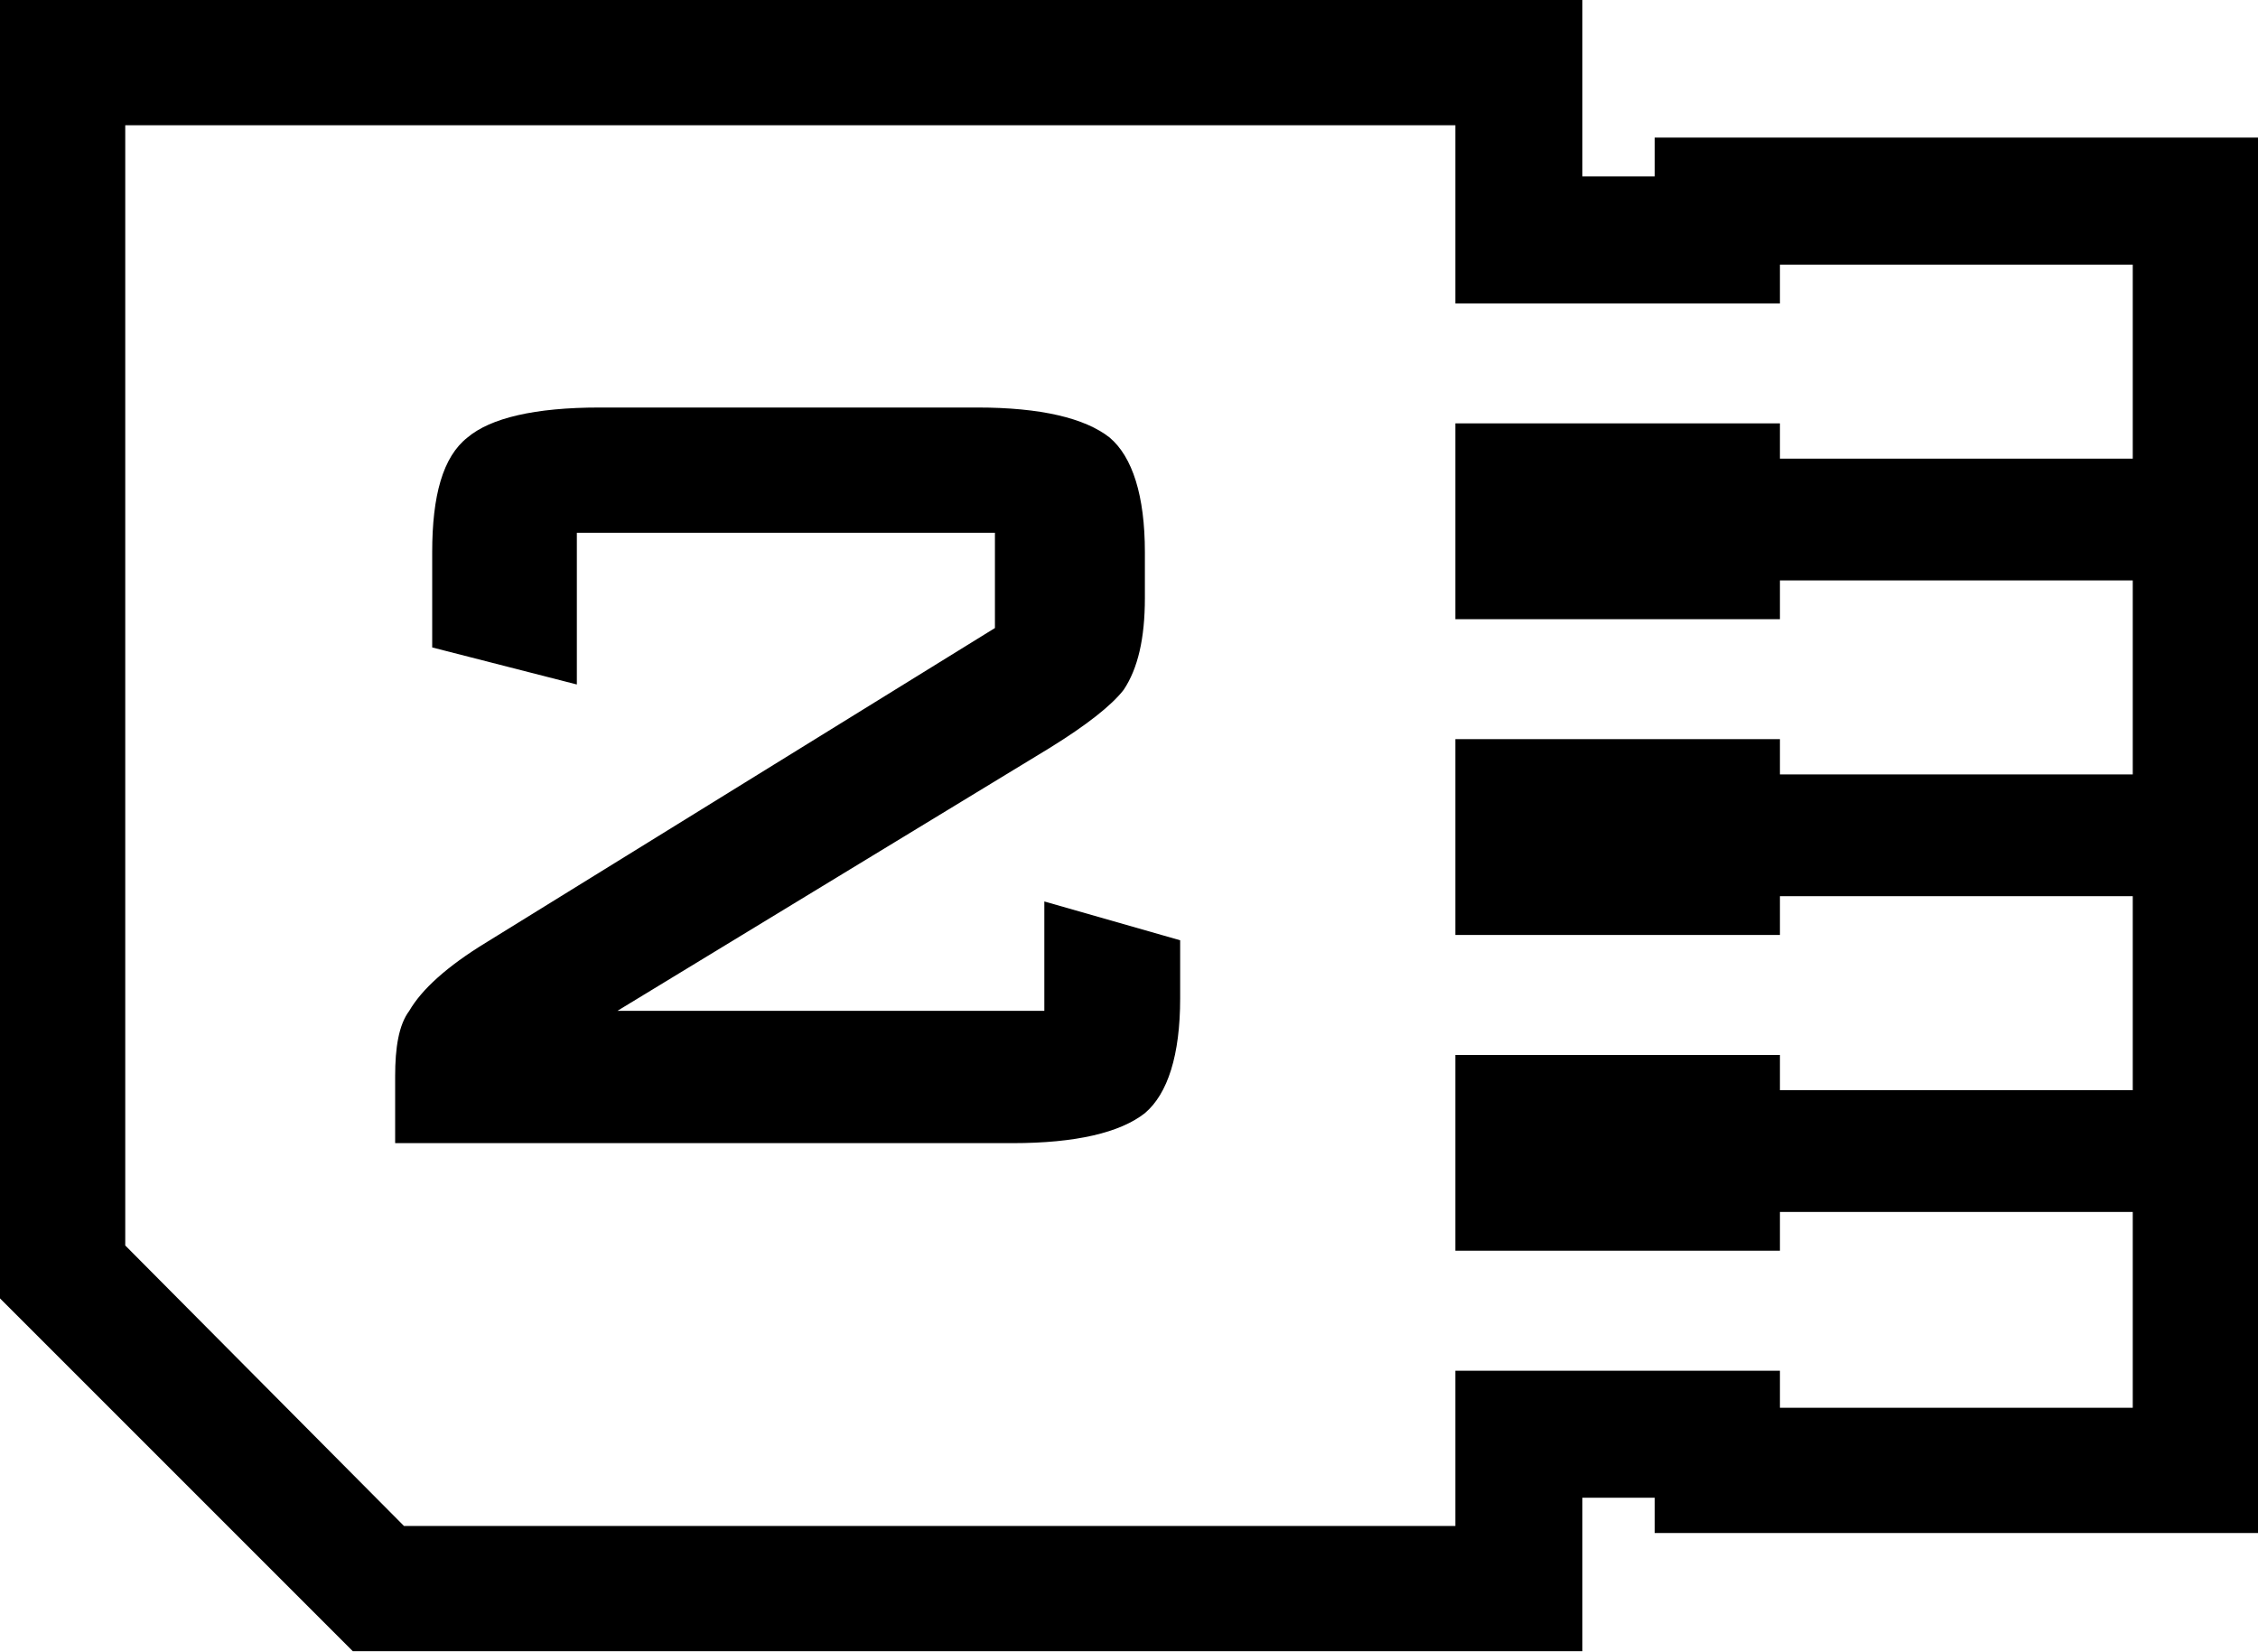
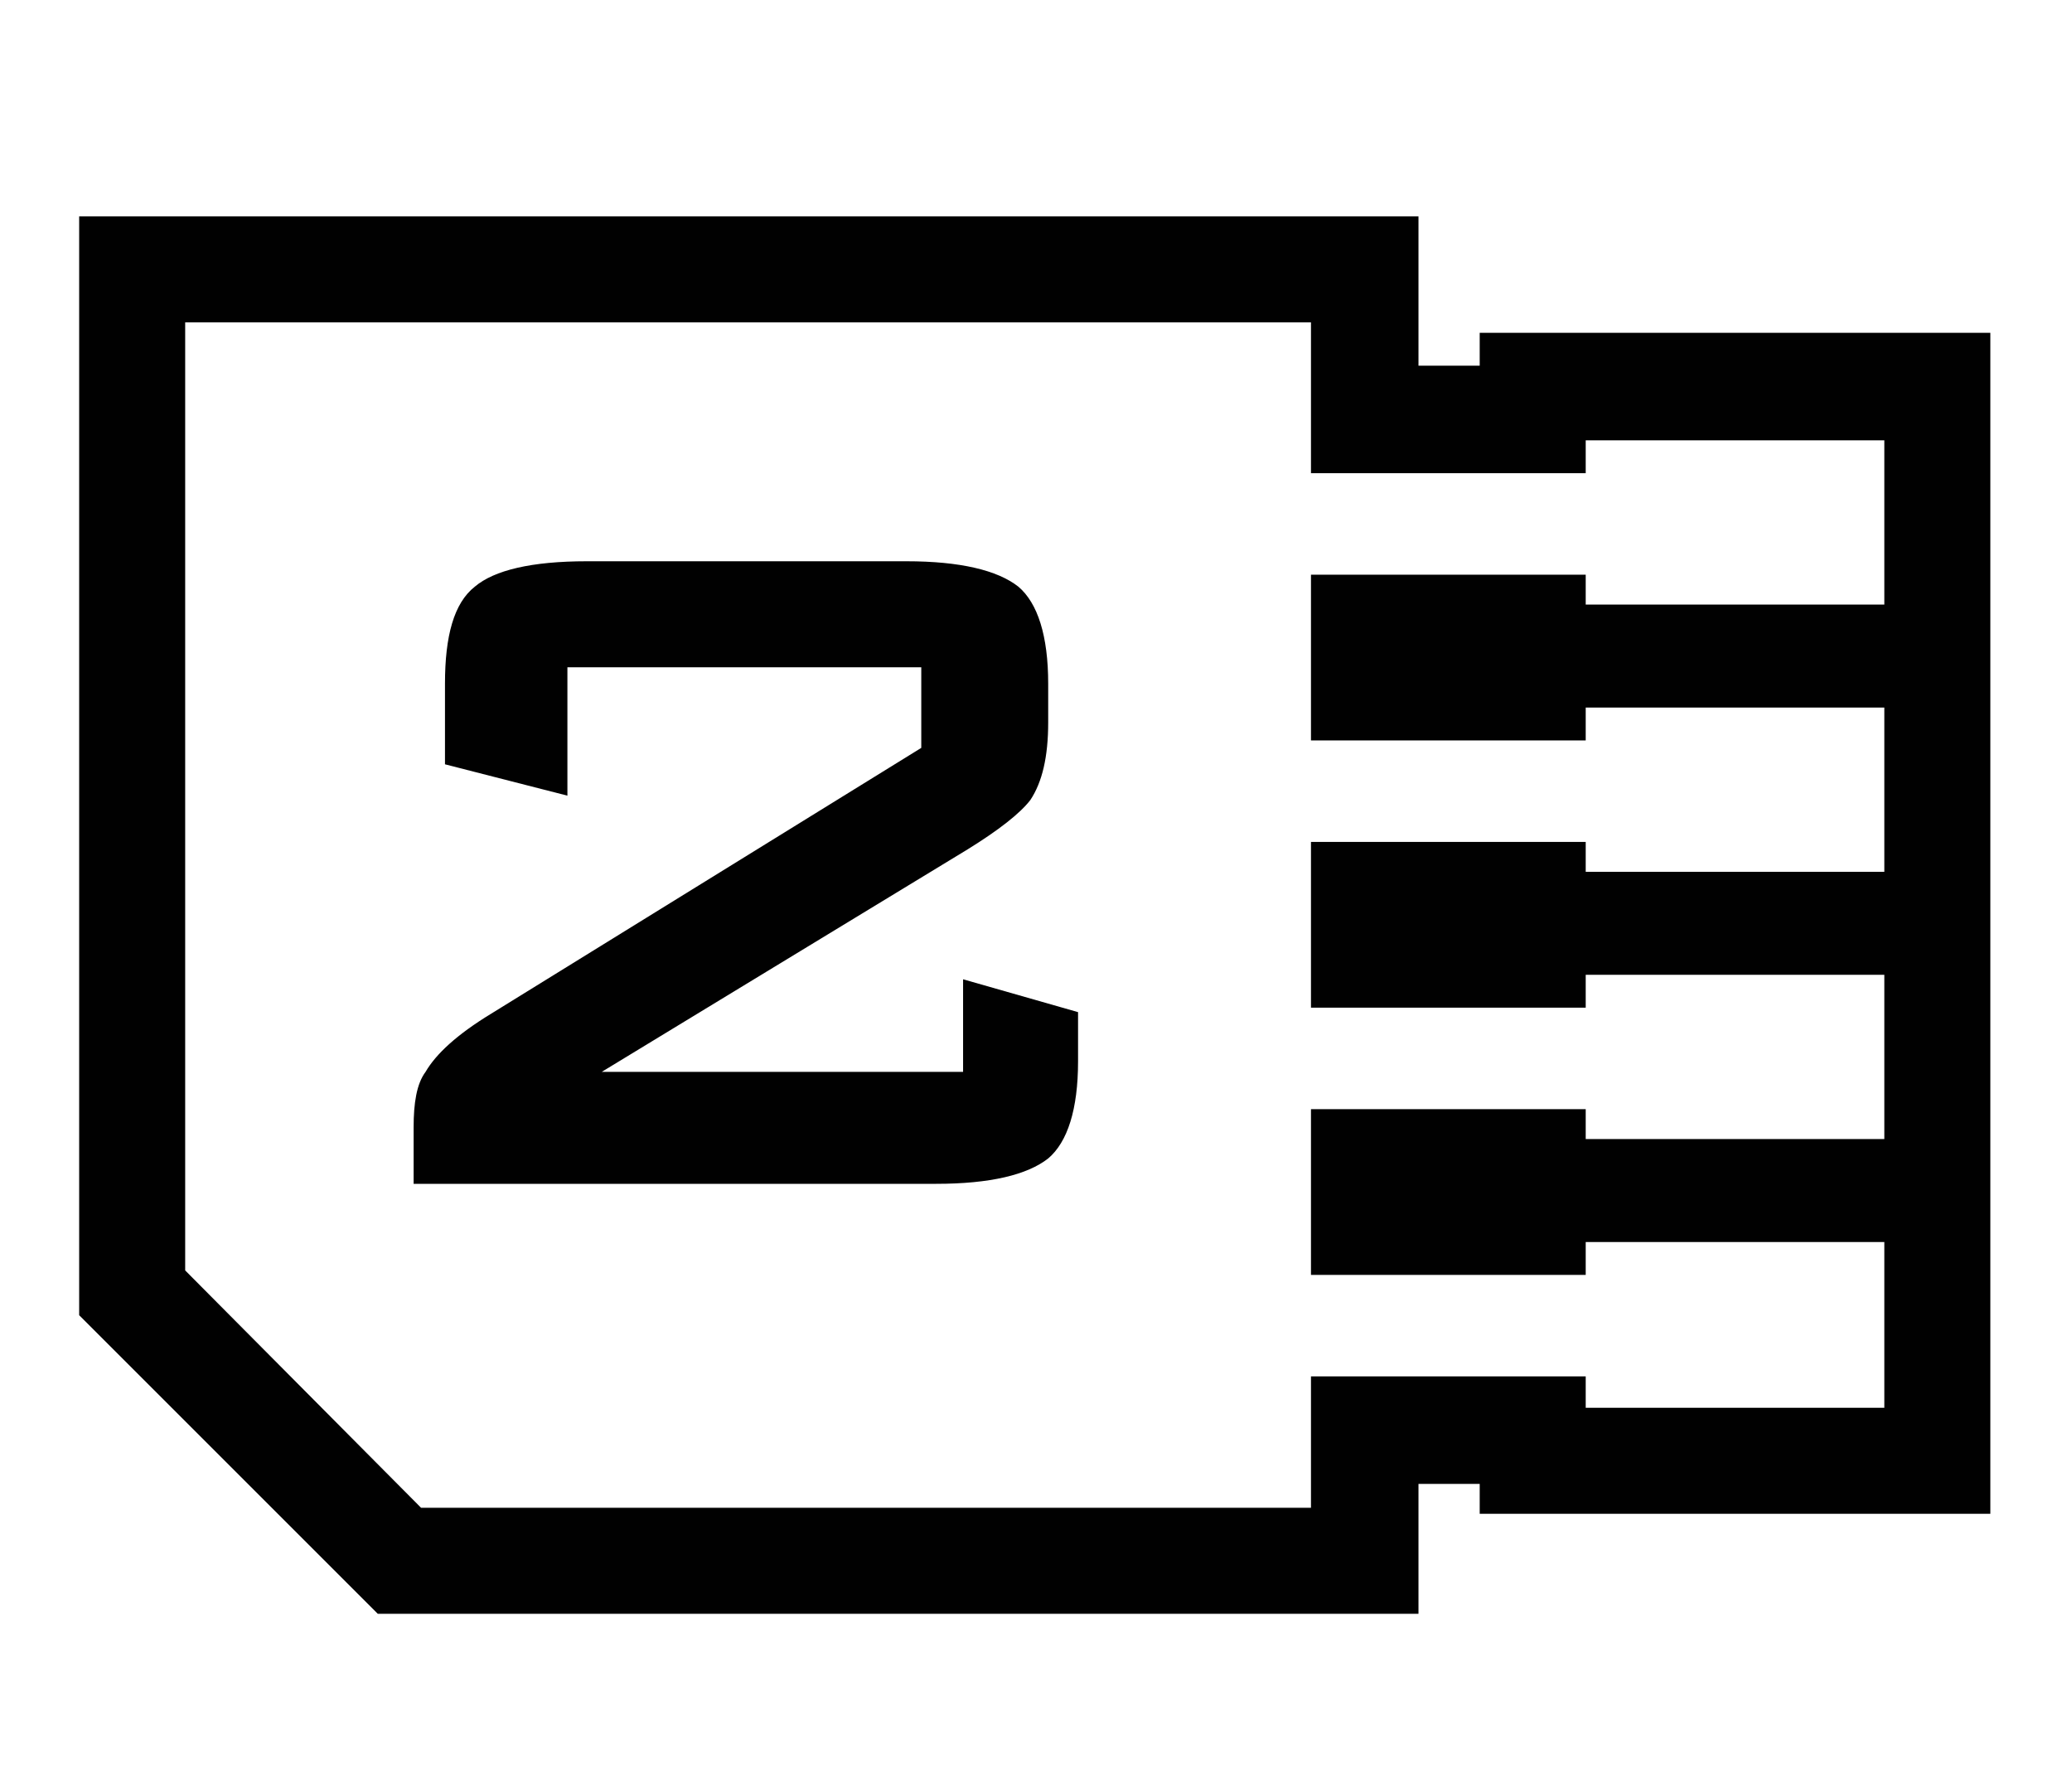
- <svg xmlns="http://www.w3.org/2000/svg" version="1.1" id="Layer_1" x="0px" y="0px" width="588.993px" height="430.7px" viewBox="23.007 12.86 588.993 430.7" enable-background="new 23.007 12.86 588.993 430.7" xml:space="preserve">
+ <svg xmlns="http://www.w3.org/2000/svg" version="1.1" id="Layer_1" x="0px" y="0px" width="1440px" height="1227px" viewBox="0 0 1440 1227" enable-background="new 0 0 1440 1227" xml:space="preserve">
  <g transform="matrix(1 0 0 -1 0 800)">
-     <path d="M295.417,523.474v28.529l35.431-10.123v-15.185c0-14.725-3.221-24.848-9.202-29.91c-6.442-5.062-17.946-7.823-34.512-7.823   H126.081v17.486c0,7.362,0.92,13.344,3.681,17.025c3.221,5.522,9.664,11.504,20.247,17.946l132.523,81.907v24.848H173.477v-39.573   l-37.732,9.663v24.848c0,14.725,2.761,24.848,9.203,29.91c5.982,5.062,17.486,7.823,34.511,7.823h98.472   c16.565,0,28.069-2.761,34.512-7.823c5.981-5.062,9.203-15.185,9.203-29.91v-11.964c0-10.583-1.841-18.406-5.522-23.928   c-3.221-4.142-9.663-9.203-19.326-15.185L184.06,523.474H295.417z M579.329,751.248H612v-33.131v-49.236V635.75v-49.236v-33.131   v-49.696v-32.67V419.94v-32.67h-32.671h-92.03h-32.67v9.203h-18.866v-7.363v-32.67h-33.131h-274.25h-13.344l-9.663,9.663   l-72.704,72.704l-9.664,9.663v13.804v164.734v127.462v32.67h32.671h346.954h33.131v-32.67v-13.344h18.866v10.123h32.67H579.329z    M579.329,667.501v50.616h-92.03v-10.123h-84.667v10.123v36.352H55.678V627.007V462.273l72.704-73.164h274.25v30.831v9.663h84.667   v-9.663h92.03v51.077h-92.03v-10.124h-84.667v10.124v31.75v9.203h84.667v-9.203h92.03v50.616h-92.03V543.26h-84.667v10.123v31.75   v9.203h84.667v-9.203h92.03v50.617h-92.03v-10.124h-84.667v10.124v31.75v9.203h84.667v-9.203H579.329z" />
+     <path fill="#010101" d="M669.326,55.01v64.336l79.901-22.828V62.274c0-33.206-7.265-56.034-20.754-67.449   c-14.528-11.415-40.47-17.641-77.826-17.641H287.46v39.432c0,16.604,2.075,30.093,8.302,38.394   c7.263,12.452,21.791,25.942,45.658,40.47l298.852,184.708v56.035H394.341V246.98l-85.089,21.792v56.035   c0,33.206,6.226,56.035,20.754,67.449c13.49,11.415,39.432,17.641,77.825,17.641h222.064c37.356,0,63.298-6.226,77.826-17.641   c13.489-11.414,20.753-34.243,20.753-67.449v-26.979c0-23.867-4.15-41.508-12.452-53.96c-7.264-9.338-21.791-20.753-43.582-34.243   L418.208,55.01H669.326z M1309.574,568.662h73.676v-74.712V382.917v-74.713V197.172v-74.713V10.39v-73.675v-115.183v-73.676   h-73.676h-207.536h-73.675v20.755h-42.545v-16.604v-73.676h-74.713H292.648h-30.093l-21.791,21.792L76.811-135.923L55.02-114.132   v31.131v371.489v287.438v73.675h73.676h782.41h74.713v-73.675v-30.093h42.545v22.829h73.675H1309.574z M1309.574,379.804v114.146   h-207.536v-22.83H911.105v22.83v81.977h-782.41V288.488V-83.001l163.953-164.991h618.457v69.524v21.791h190.933v-21.791h207.536   v115.183h-207.536v-22.829H911.105v22.829v71.6v20.754h190.933V8.314h207.536v114.145h-207.536V99.631H911.105v22.828v71.6v20.754   h190.933v-20.754h207.536v114.145h-207.536v-22.829H911.105v22.829v71.6v20.754h190.933v-20.754H1309.574z" />
  </g>
</svg>
